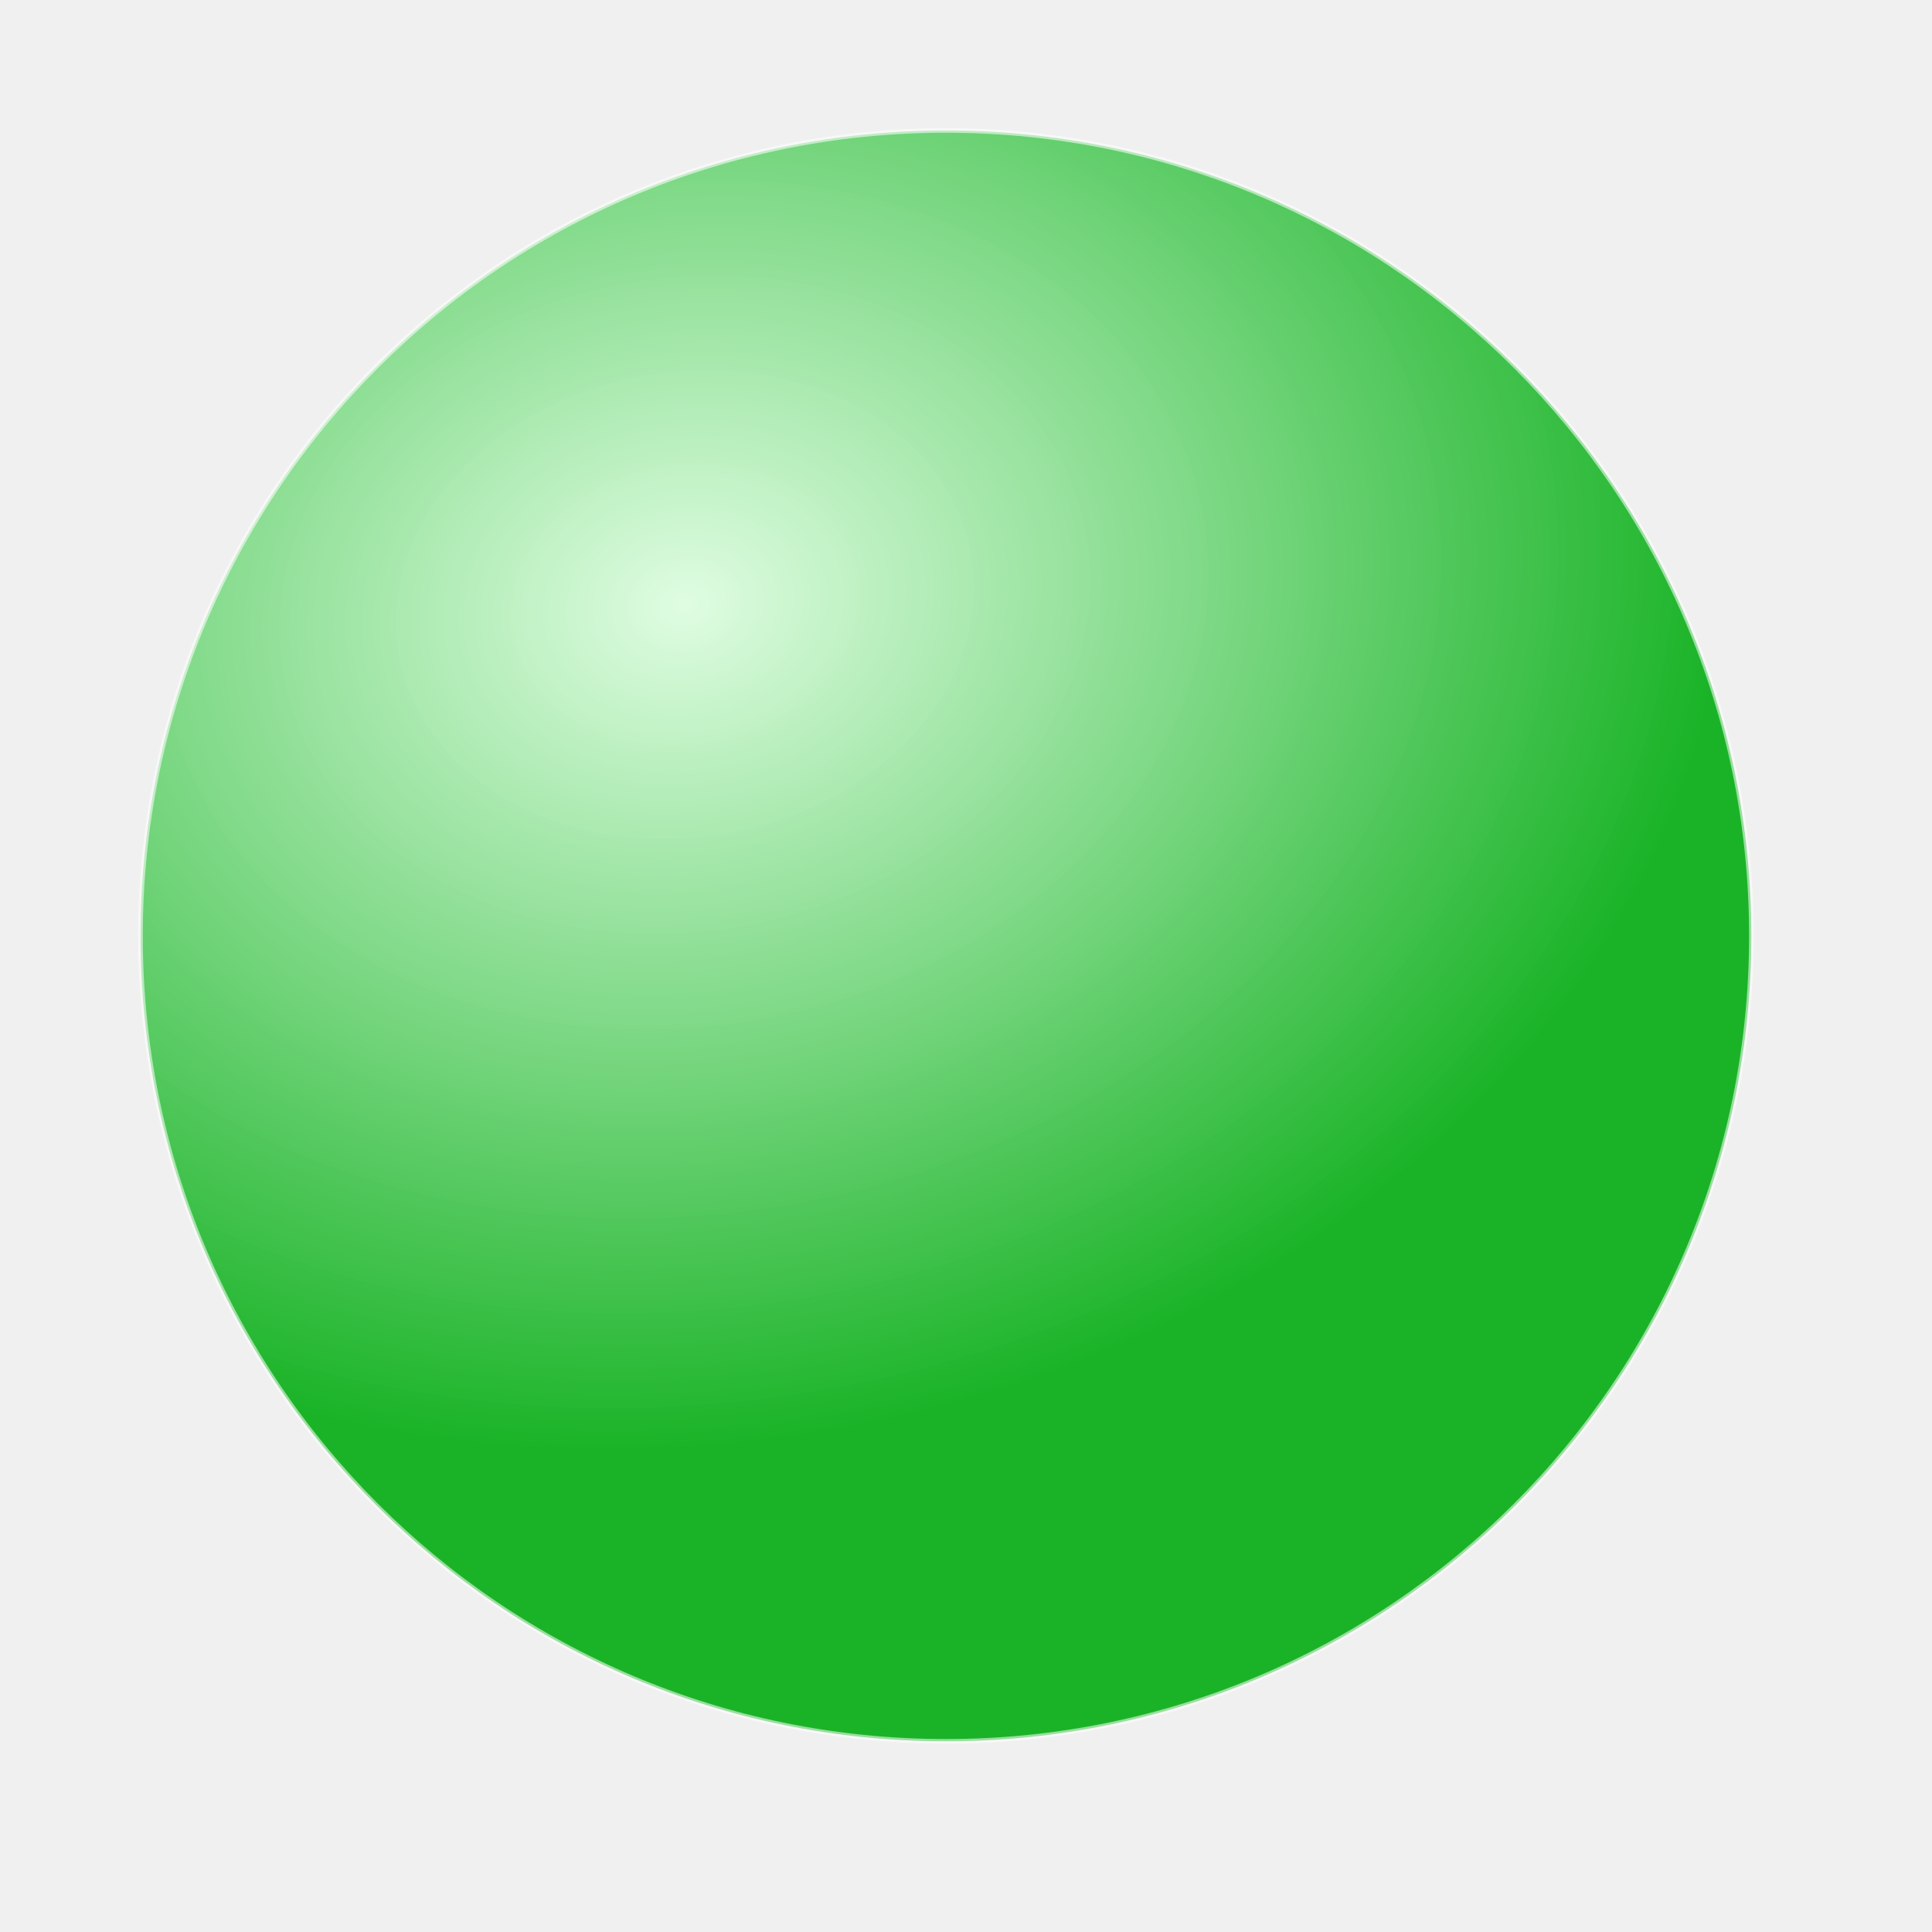
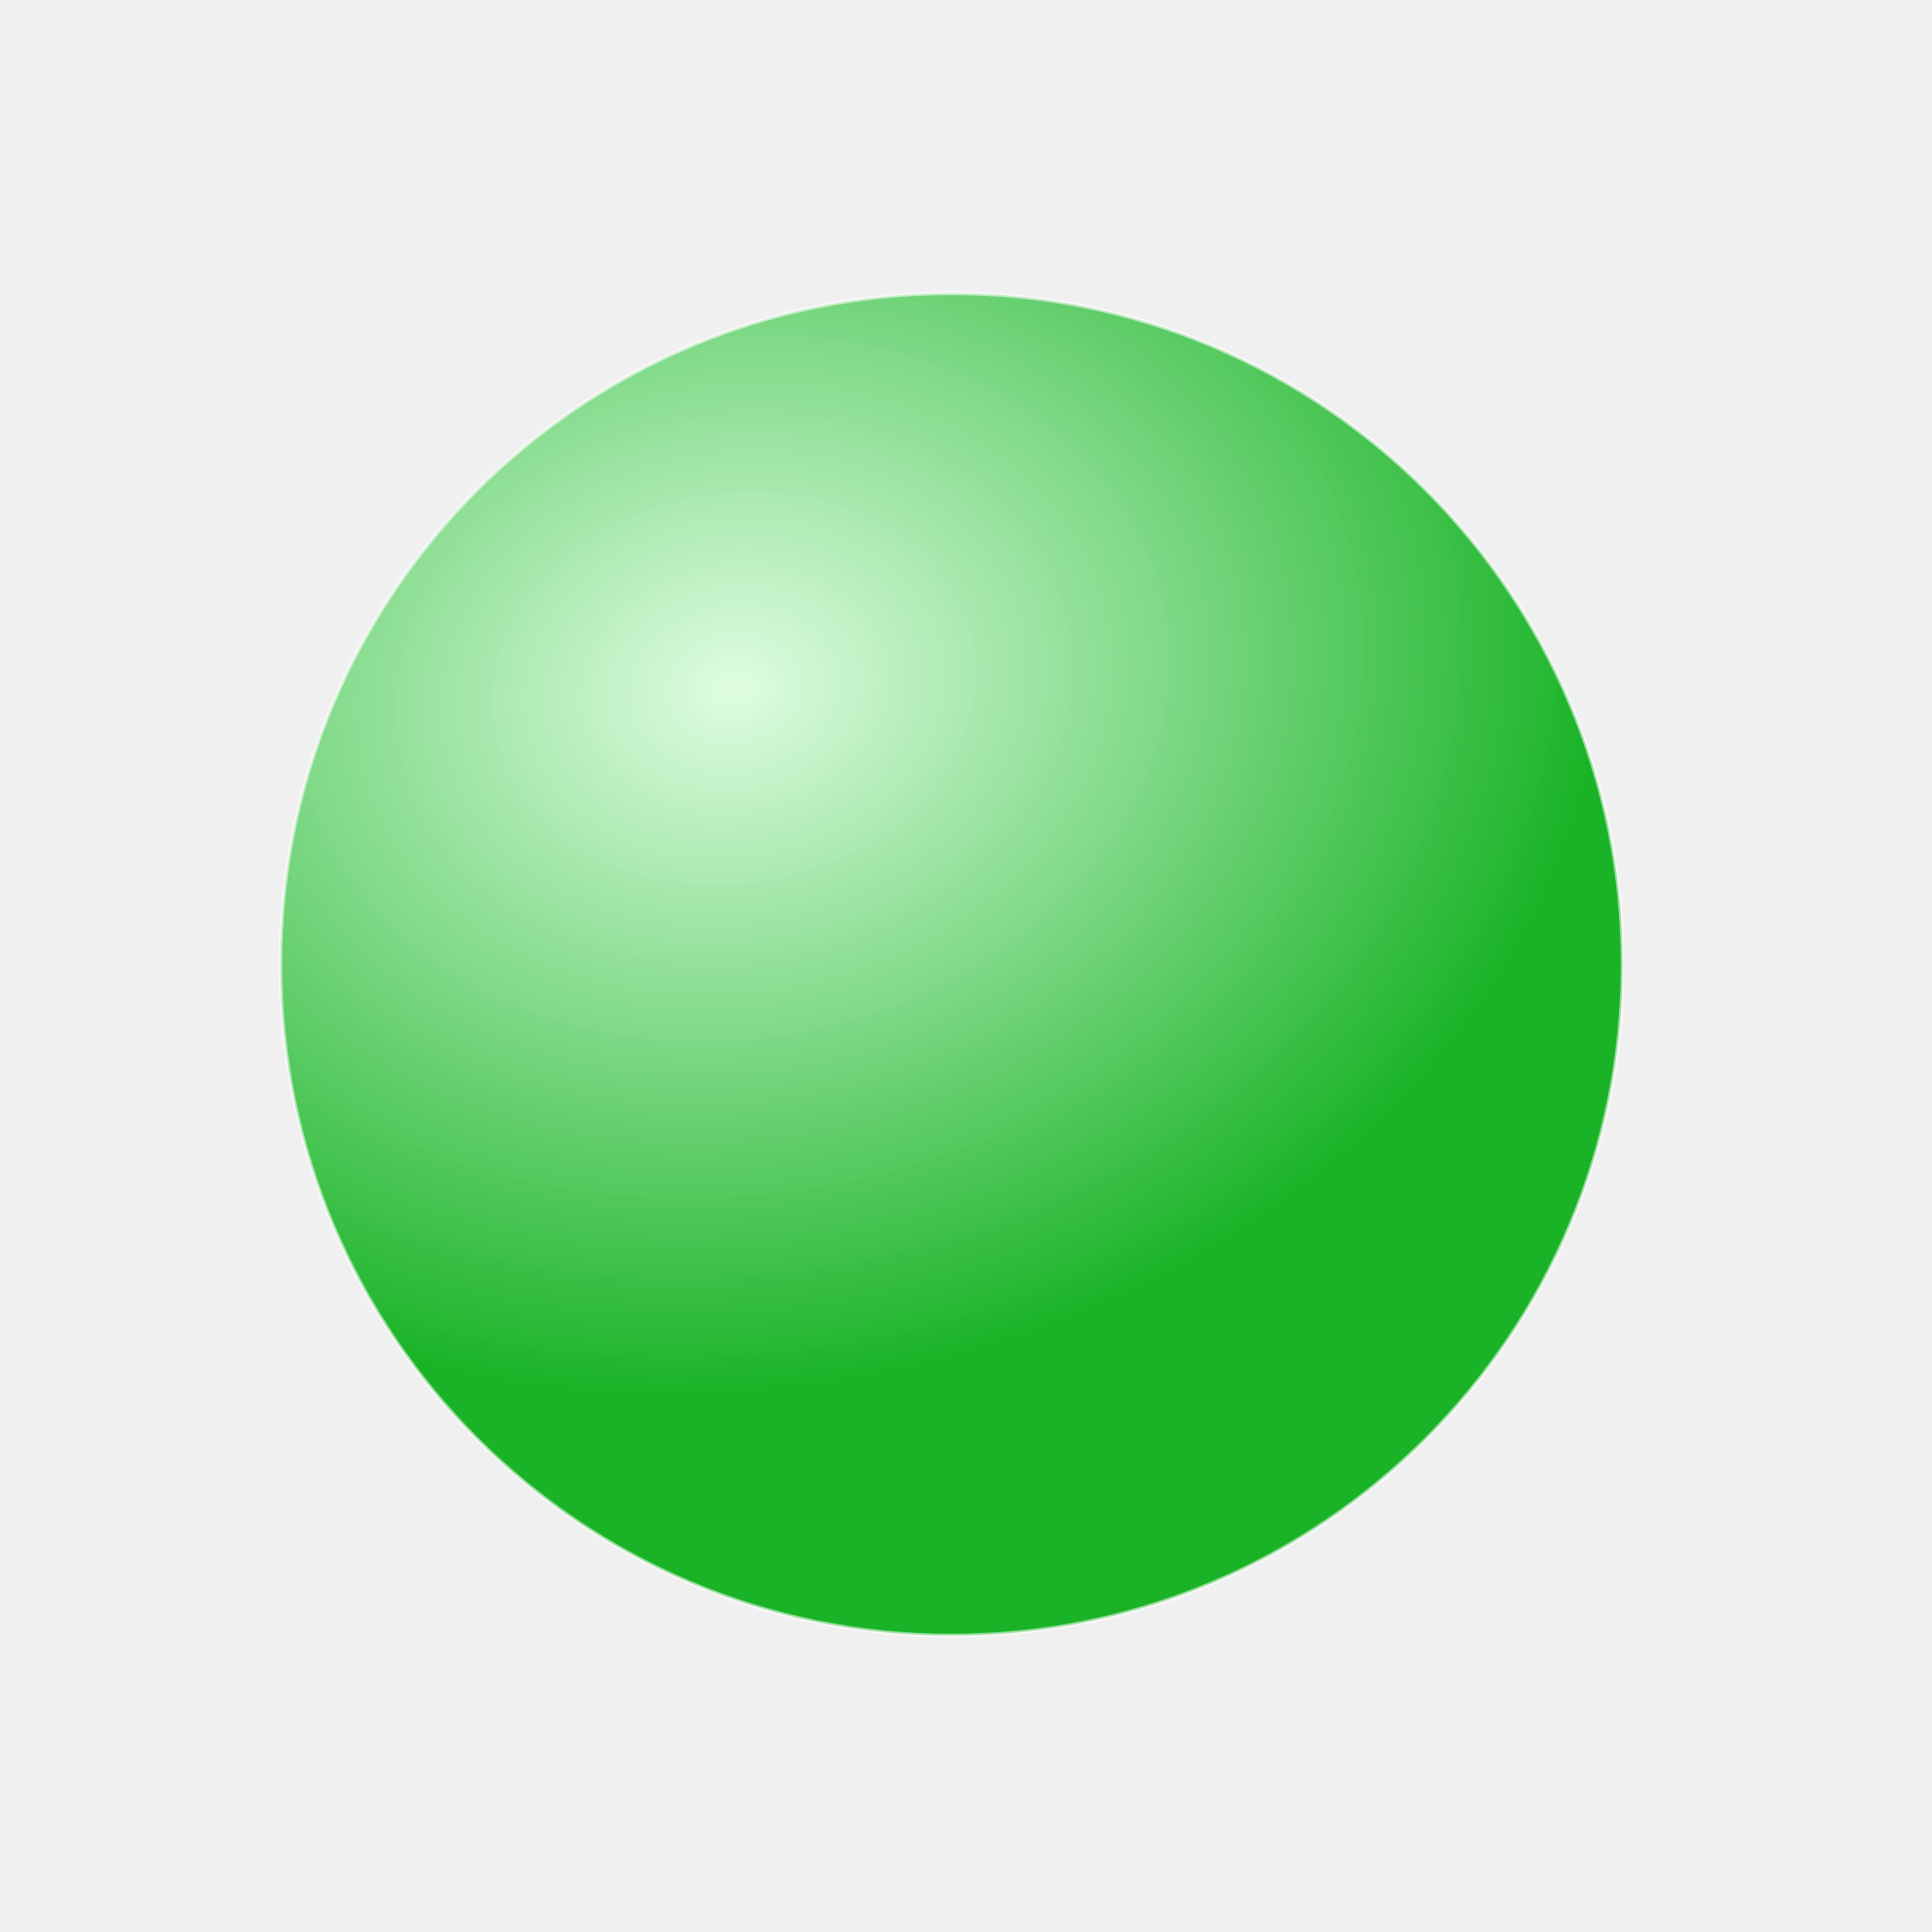
- <svg xmlns="http://www.w3.org/2000/svg" xmlns:xlink="http://www.w3.org/1999/xlink" width="512" height="512" viewBox="0 0 512 512" version="1.1" id="svg5">
+ <svg xmlns="http://www.w3.org/2000/svg" xmlns:xlink="http://www.w3.org/1999/xlink" width="512" height="512" viewBox="0 0 614.4 614.4" version="1.1" id="svg5">
  <defs id="defs2">
    <linearGradient id="linearGradient1448-1">
      <stop style="stop-color:#dcffdf;stop-opacity:0.855" offset="0" id="stop1444" />
      <stop style="stop-color:#00ac0f;stop-opacity:0.89" offset="1" id="stop1446" />
    </linearGradient>
-     <radialGradient xlink:href="#linearGradient1448-1" id="radialGradient1450" cx="189.981" cy="148.325" fx="189.981" fy="148.325" r="232.342" gradientUnits="userSpaceOnUse" gradientTransform="matrix(1.177904,-0.2002755,0.1604933,0.9439283,-66.05736,58.29006)" />
+     <radialGradient xlink:href="#linearGradient1448-1" id="radialGradient1450" cx="189.981" cy="148.325" fx="189.981" fy="148.325" r="232.342" gradientUnits="userSpaceOnUse" gradientTransform="matrix(1.177904,-0.2002755,0.1604933,0.9439283,-14.14948,116.9685)" />
  </defs>
  <g id="layer1">
    <ellipse style="fill:none;stroke:#cace3a;stroke-width:37.795;stroke-opacity:0" id="path846" cx="77.132" cy="33.247" rx="239.377" ry="271.294" />
-     <circle style="fill:url(#radialGradient1450);stroke:#ffffff;stroke-width:1.2;stroke-opacity:0.561;fill-opacity:1;stroke-miterlimit:4;stroke-dasharray:none" id="path996" cx="250.681" cy="248.021" r="213.444" />
+     <circle style="fill:url(#radialGradient1450);fill-opacity:1;stroke:#ffffff;stroke-width:1.2;stroke-miterlimit:4;stroke-dasharray:none;stroke-opacity:0.561" id="path996" cx="302.588" cy="306.699" r="213.444" />
  </g>
</svg>
